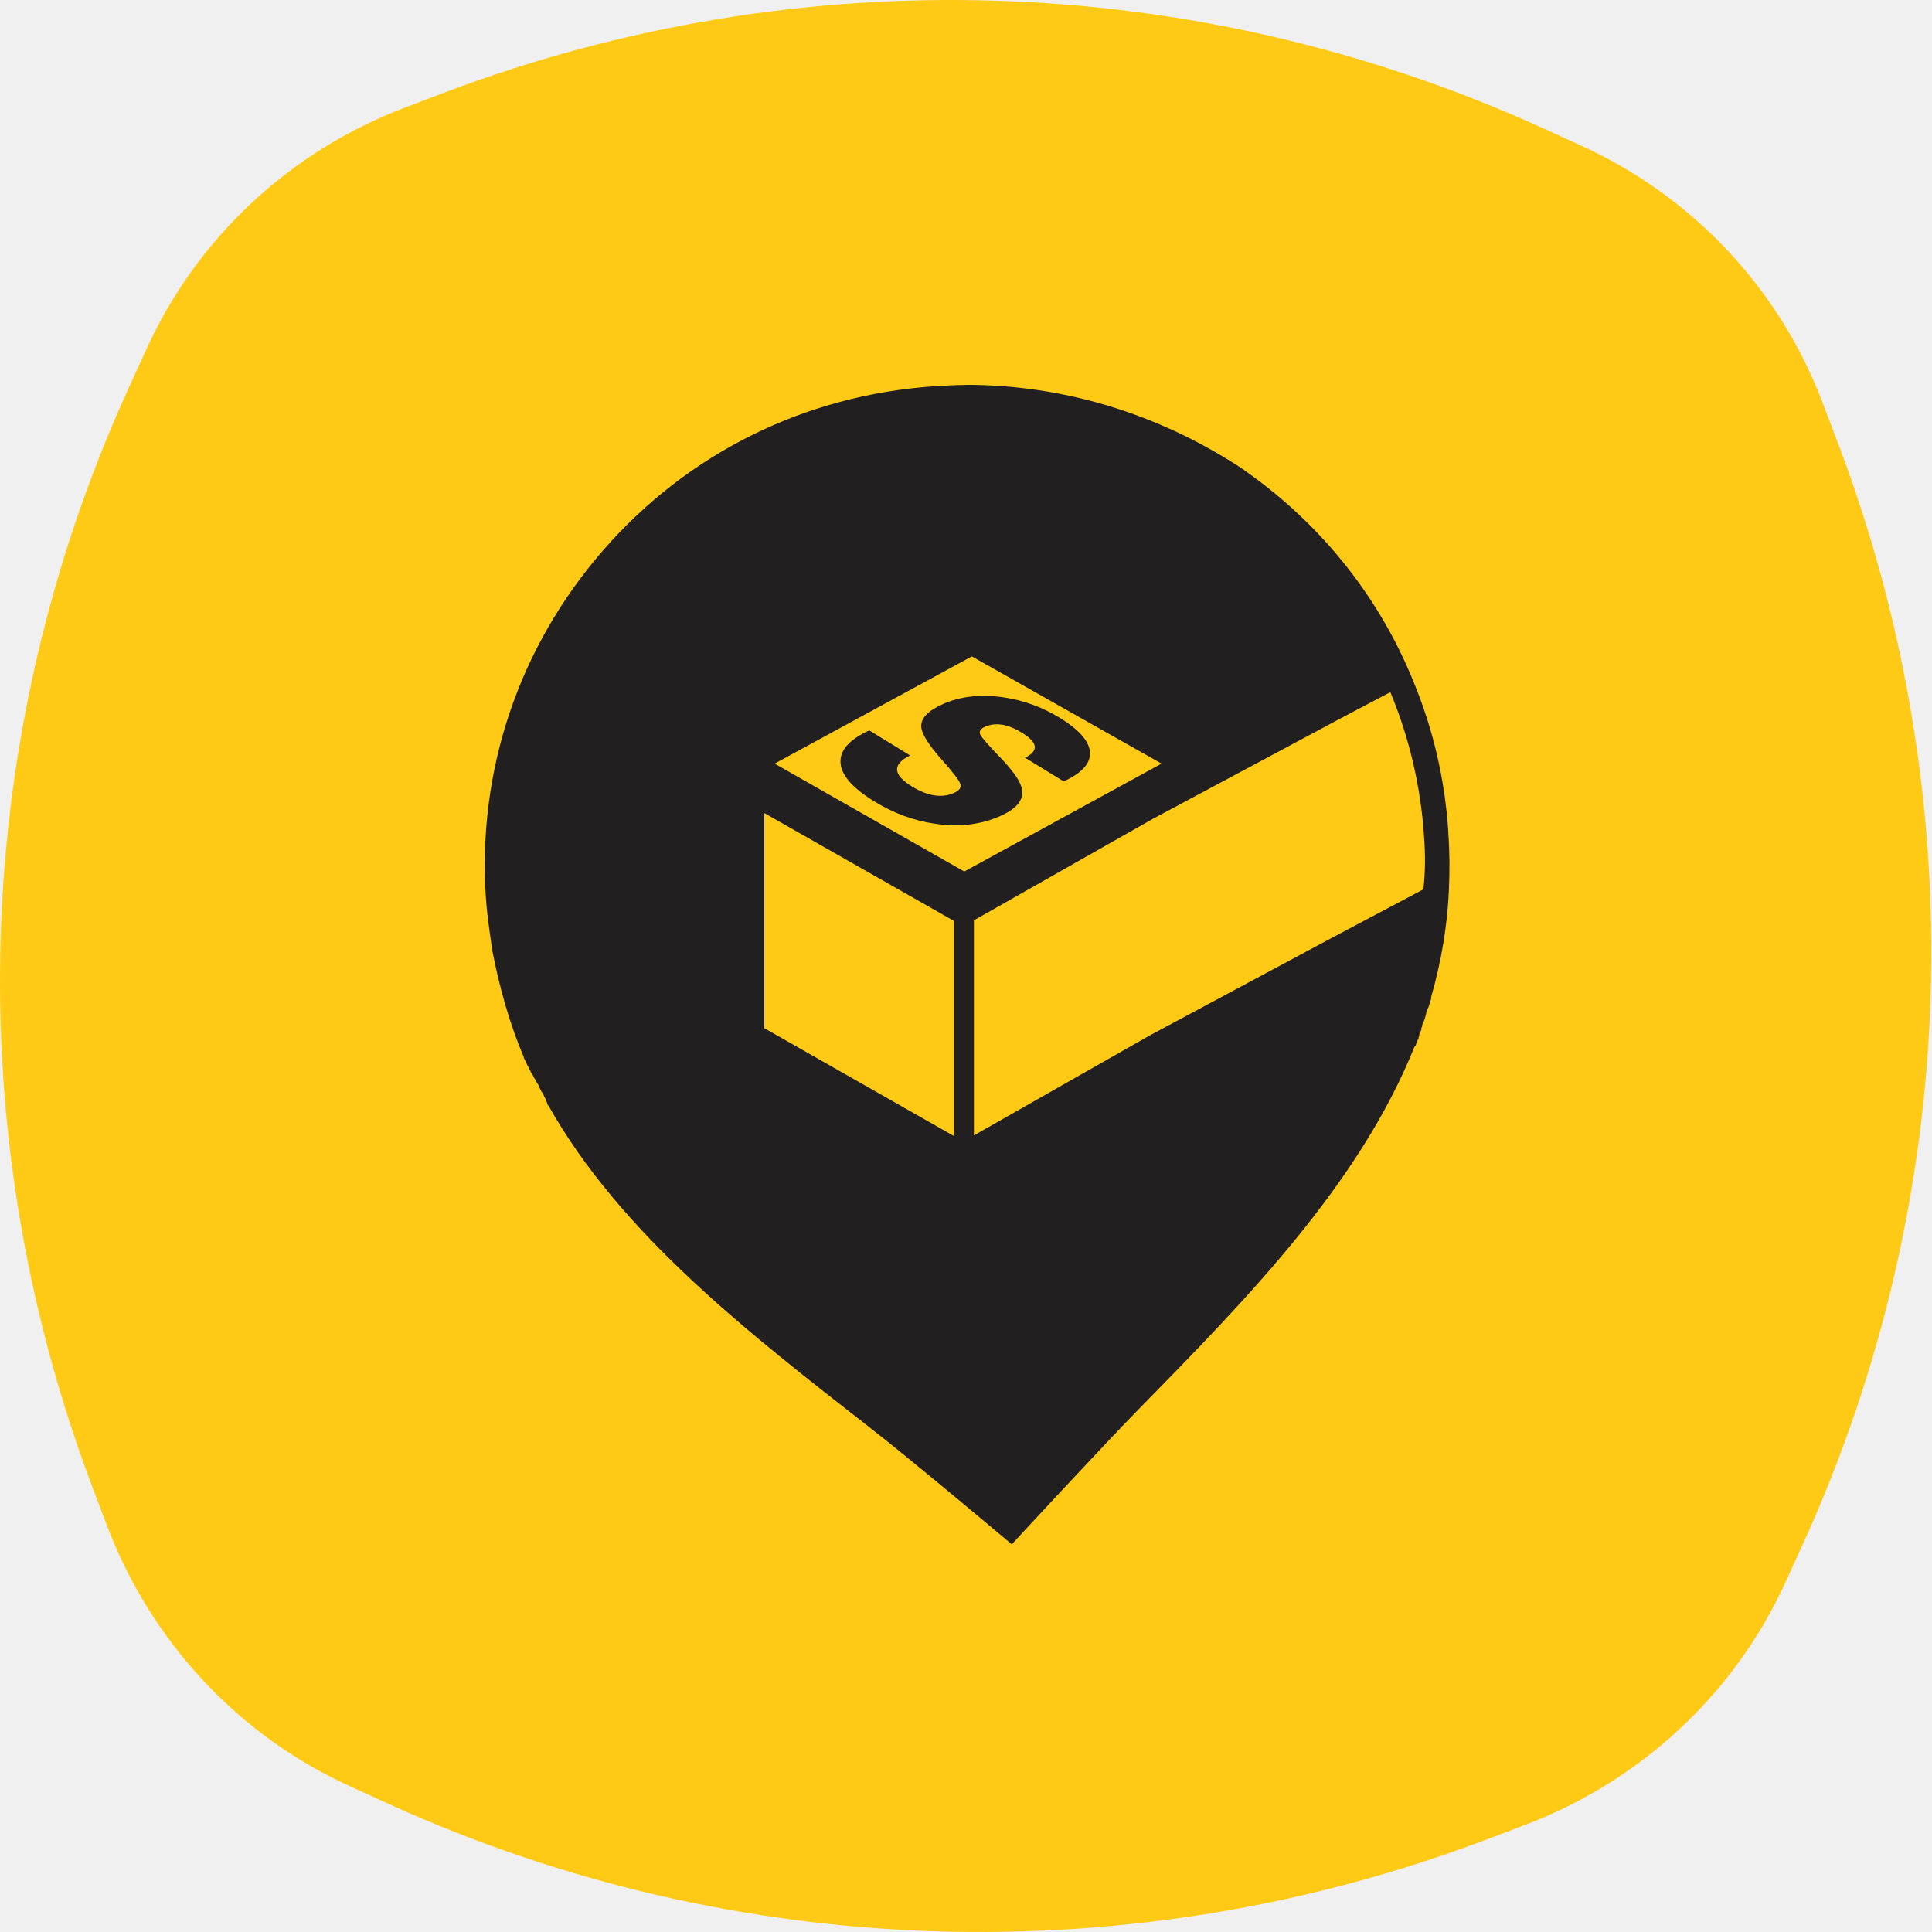
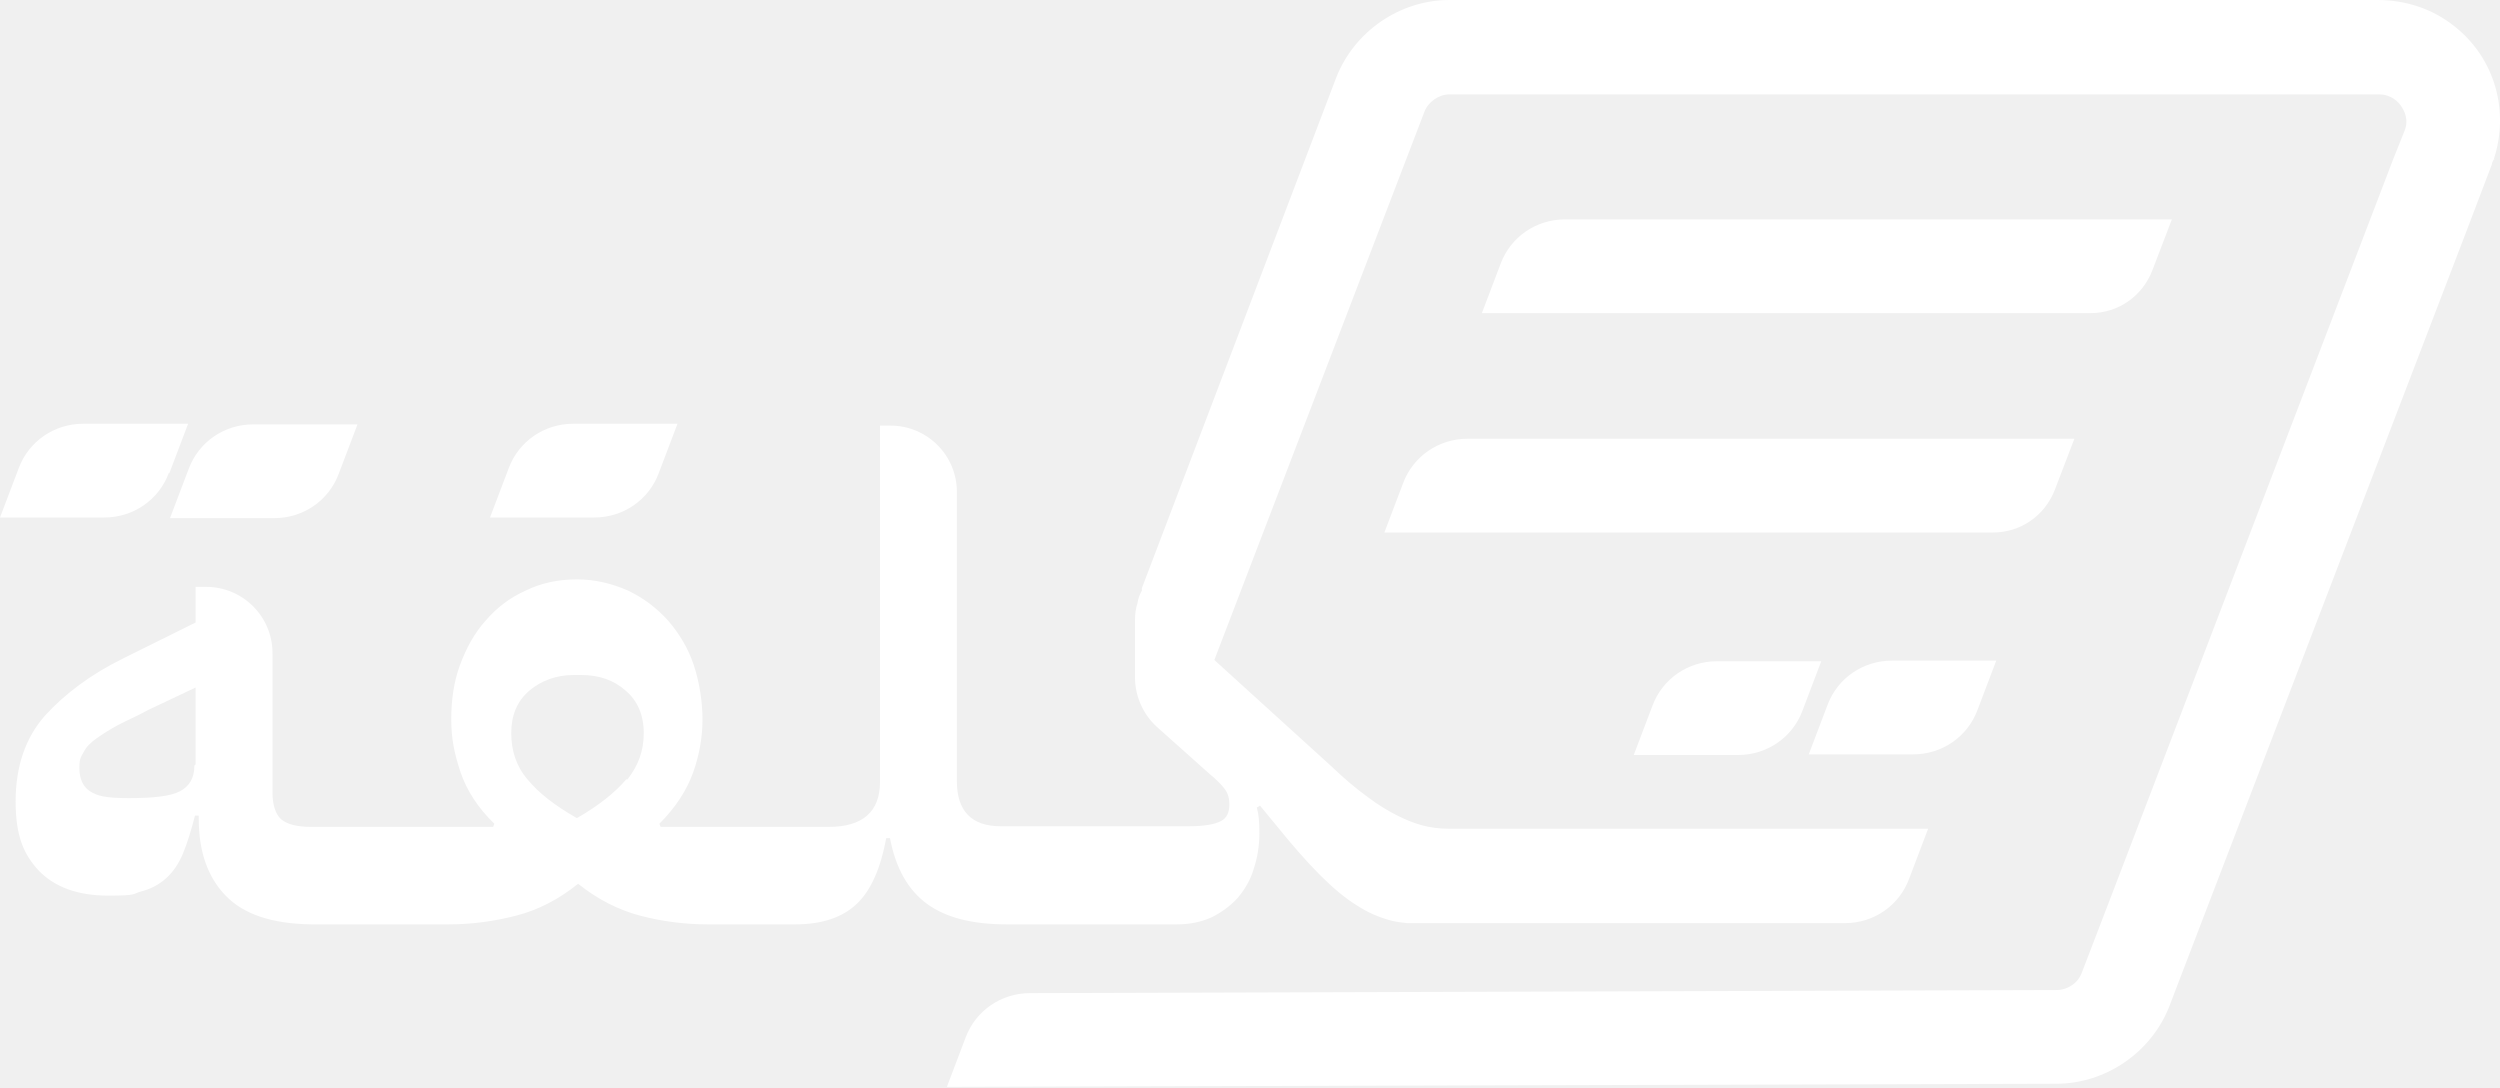
- <svg xmlns="http://www.w3.org/2000/svg" id="Calque_1" viewBox="0 0 611.47 611.69">
+ <svg xmlns="http://www.w3.org/2000/svg" width="200" height="87" viewBox="0 0 200 87" fill="none">
+   <g clip-path="url(#clip0_3_22)">
+     <path d="M158.2 56.8L159.7 52.85H151.35C149.05 52.85 147 54.25 146.2 56.4L144.7 60.35H153.05C155.35 60.35 157.4 58.95 158.2 56.8Z" fill="white" />
+     <path d="M132.2 56.45L130.7 60.4H139.05C141.35 60.4 143.4 59 144.2 56.85L145.7 52.9H137.35C135.05 52.9 133 54.3 132.2 56.45Z" fill="white" />
+     <path d="M21.95 41.45C24.25 41.45 26.3 40.05 27.1 37.9L28.6 33.95H20.25C17.95 33.95 15.9 35.35 15.1 37.5L13.6 41.45H21.95Z" fill="white" />
+     <path d="M52.7 37.85L54.2 33.9H45.85C43.55 33.9 41.5 35.3 40.7 37.45L39.2 41.4H47.55C49.85 41.4 51.9 40 52.7 37.85Z" fill="white" />
+     <path d="M13.55 37.85L15.05 33.9H6.65C4.35 33.9 2.3 35.3 1.5 37.45L0 41.4H8.35C10.65 41.4 12.7 40 13.5 37.85H13.55Z" fill="white" />
+     <path d="M199.5 12.75C200.75 8.95 199.65 4.7 196.35 2.1C194.6 0.7 192.45 0 190.2 0H115.95C112 0 108.35 2.5 106.9 6.2L91.35 47.05V47.25C91.15 47.6 91.05 47.9 91 48.25C90.85 48.7 90.8 49.15 90.8 49.6V54.2C90.8 55.7 91.45 57.15 92.55 58.15L96.75 61.9C97.3 62.35 97.75 62.8 98 63.15C98.25 63.5 98.35 63.9 98.35 64.35C98.35 65 98.15 65.45 97.65 65.7C97.15 65.95 96.35 66.1 95.1 66.1H80.05C77.7 66.1 76.55 64.85 76.55 62.5V39.35C76.55 36.4 74.15 34.05 71.25 34.05H70.4V62.55C70.4 64.95 69 66.15 66.3 66.15H52.85L52.75 65.9C54.05 64.6 54.95 63.2 55.45 61.8C55.95 60.4 56.2 58.95 56.2 57.55C56.2 56.15 55.95 54.55 55.5 53.2C55.05 51.85 54.35 50.7 53.45 49.65C52.55 48.65 51.5 47.85 50.25 47.25C49 46.7 47.65 46.35 46.15 46.35C44.65 46.35 43.25 46.65 42.05 47.25C40.8 47.8 39.7 48.65 38.85 49.65C37.95 50.65 37.3 51.85 36.8 53.2C36.3 54.55 36.1 56 36.1 57.55C36.1 59.1 36.35 60.3 36.85 61.8C37.35 63.25 38.25 64.65 39.55 65.9L39.45 66.15H24.9C23.75 66.15 23 65.95 22.5 65.55C22.05 65.15 21.8 64.4 21.8 63.4V52.25C21.8 49.3 19.4 46.95 16.5 46.95H15.65V49.8L9.9 52.65C7.25 53.95 5.2 55.5 3.6 57.25C2.05 59 1.25 61.3 1.25 64.1C1.25 66.9 1.9 68.35 3.1 69.65C4.35 70.95 6.2 71.65 8.65 71.65C11.1 71.65 10.55 71.5 11.35 71.3C12.1 71.1 12.75 70.75 13.3 70.25C13.85 69.75 14.3 69.1 14.65 68.25C15 67.4 15.3 66.4 15.6 65.25H15.9V65.5C15.9 68.1 16.6 70.15 18.05 71.65C19.5 73.15 21.75 73.9 24.9 73.95H35.9C37.75 73.95 39.55 73.7 41.3 73.25C43.05 72.8 44.7 71.95 46.25 70.7C47.8 71.95 49.5 72.8 51.2 73.25C52.9 73.7 54.75 73.95 56.6 73.95H63.6C65.75 73.95 67.4 73.4 68.55 72.3C69.7 71.2 70.45 69.45 70.9 67.05H71.2C71.65 69.45 72.65 71.2 74.15 72.3C75.65 73.4 77.75 73.95 80.55 73.95H94.15C95.2 73.95 96.1 73.75 96.9 73.4C97.7 73 98.4 72.5 99 71.85C99.55 71.2 100.05 70.4 100.3 69.5C100.6 68.6 100.75 67.65 100.75 66.65C100.75 65.65 100.7 65.25 100.55 64.6L100.8 64.45L102.2 66.15C103.45 67.7 104.6 69 105.6 70C106.6 71 107.6 71.85 108.5 72.4C109.4 73 110.35 73.4 111.3 73.65C111.7 73.75 112.1 73.8 112.55 73.85C112.7 73.85 147.6 73.85 147.6 73.85C149.9 73.85 151.95 72.45 152.75 70.25L154.25 66.3H115.95C114.3 66.3 113.1 65.9 111.8 65.25C111.1 64.9 110.25 64.4 109.4 63.75C108.5 63.1 107.55 62.3 106.45 61.25L97.15 52.8L97.3 52.4L113.95 8.95C114.25 8.15 115.1 7.55 115.95 7.55H190.3C191.35 7.55 191.9 8.2 192.1 8.5C192.3 8.8 192.75 9.55 192.35 10.5L191.45 12.75L168.95 71.55L166.55 77.8C166.25 78.65 165.4 79.2 164.55 79.2L82.4 79.45C80.1 79.45 78.05 80.85 77.25 83L75.75 86.95L164.5 86.7C168.45 86.7 172.1 84.2 173.55 80.5L173.95 79.45L197.2 18.8L199.35 13.15C199.35 13.05 199.4 12.95 199.45 12.85C199.45 12.8 199.6 12.7 199.6 12.7L199.5 12.75ZM15.55 61.25C15.55 62.25 15.15 62.9 14.4 63.3C13.65 63.7 12.25 63.85 10.3 63.85C8.35 63.85 7.75 63.65 7.2 63.3C6.65 62.95 6.35 62.3 6.35 61.45C6.35 60.6 6.5 60.55 6.7 60.15C6.9 59.75 7.25 59.4 7.75 59.05C8.25 58.7 8.8 58.35 9.45 58C10.1 57.65 10.95 57.3 11.85 56.8L15.65 55V61.15L15.55 61.25ZM50.1 62.35C49.2 63.4 47.9 64.45 46.15 65.45C44.4 64.45 43.1 63.45 42.2 62.35C41.3 61.3 40.9 60.05 40.9 58.65C40.9 57.25 41.35 56.1 42.35 55.25C43.3 54.45 44.5 54 45.9 54H46.5C47.9 54 49.1 54.4 50.05 55.25C51 56.05 51.5 57.2 51.5 58.65C51.5 60.1 51.05 61.25 50.2 62.35H50.15H50.1Z" fill="white" />
+     <path d="M167.2 25.05H118.55L120.05 21.1C120.85 18.95 122.9 17.55 125.2 17.55H173.75L172.2 21.6C171.4 23.7 169.45 25.05 167.25 25.05H167.2Z" fill="white" />
+     <path d="M159.4 42.6H110.75L112.25 38.65C113.05 36.5 115.1 35.1 117.4 35.1H165.95L164.4 39.15C163.6 41.25 161.65 42.6 159.45 42.6H159.4Z" fill="white" />
+   </g>
  <defs>
-     <style>
-       .cls-1 {
-         fill: #211f1f;
-       }
- 
-       .cls-1,
-       .cls-2 {
-         stroke-width: 0px;
-       }
- 
-       .cls-2 {
-         fill: #FECA16;
-       }
-     </style>
+     <clipPath id="clip0_3_22">
+       <rect width="200" height="87" fill="white" />
+     </clipPath>
  </defs>
-   <path class="cls-2" d="M500.25,45.95l-12.4-5.66C378.41-9.32,253.52-13.23,141.03,29.19l-12.62,4.79c-36.77,13.92-66.36,41.56-82.46,77.46l-5.66,12.4C-9.32,233.28-13.23,358.17,29.19,470.66l4.79,12.62c13.92,36.55,41.56,66.36,77.24,82.46l12.4,5.66c109.44,49.61,234.33,53.52,346.82,11.1l12.62-4.79c36.55-13.92,66.36-41.56,82.46-77.24l5.66-12.4c49.61-109.44,53.52-234.33,11.1-346.82l-4.79-12.62c-13.71-36.99-41.56-66.58-77.24-82.68h0Z" />
-   <path class="cls-1" d="M320.1,483.06l-.22.22-1.96-1.96-.44-.44c-12.84-10.88-26.76-21.76-40.25-32.2-38.29-29.81-78.11-60.7-100.52-100.74l-.22-.22-.22-.22-1.09-1.96c-.22-.44-.65-1.09-1.09-1.74-.22-.22-.22-.44-.22-.44-.22-.22-.22-.44-.44-.87l-.22-.65c-.22-.44-.44-1.09-.87-1.31-.22-.44-.44-1.09-.87-1.52-.22-.44-.44-1.09-.87-1.31-.22-.22-.22-.65-.44-.87-.22-.44-.44-1.09-.87-1.52l-.22-.65v-.22c-4.57-10.23-7.83-21.54-10.23-33.94-.87-5-1.52-9.79-1.96-14.36h0l-.22-1.31c-5.44-82.03,56.79-153.39,138.6-158.83,3.26-.22,6.74-.44,10.23-.44,29.81,0,58.75,8.92,83.33,25.67,24.37,16.54,43.08,39.6,54.18,66.58,6.09,14.8,9.79,30.46,10.88,46.56v.44c.44,6.09.44,11.53.22,17.19-.44,11.31-2.39,22.63-5.66,33.72,0,.22-.22.44-.22.65l-.65,2.39c-.22.22-.22.65-.22.87l-.87,2.18c-.22.44-.22.87-.44,1.09-.22.44-.22.87-.44,1.09-.22.22-.22.44-.22.87-.22.22-.22.44-.22.87-.22.22-.22.65-.44.87s-.22.44-.22.87v.22c-.22.65-.44,1.31-.87,1.96l-.22.44c-16.97,42.65-52.22,78.55-86.16,113.36-11.75,12.18-24.15,24.8-35.46,37.21l-1.74,3.48v-1.09h.05Z" />
-   <path class="cls-1" d="M305.95,129.06c59.83,0,112.49,36.77,134.46,90.08,5.66,14.14,9.36,29.37,10.66,45.47v.22c.44,5.66.44,11.31.22,16.75-.44,11.53-2.39,22.63-5.66,33.29v.22c-.22.87-.44,1.74-.87,2.61-.22.44-.44,1.09-.44,1.52-.22.44-.44,1.09-.44,1.74-.22.87-.44,1.31-.87,2.18-.22.44-.44.87-.44,1.31-.22.65-.44,1.31-.65,1.74-.22.87-.65,1.52-.87,2.18,0,.22-.22.22-.22.44-22.63,56.79-77.46,100.96-120.97,149.48l-.22-.22v.22c-49.61-42.43-110.09-78.76-140.12-131.85,0-.22-.22-.22-.22-.22-.44-.65-.87-1.31-1.09-1.96-.44-.65-.65-1.09-.87-1.74-.22-.44-.44-.87-.65-1.31-.44-.65-.65-1.31-1.09-1.96-.22-.44-.44-1.09-.87-1.52-.22-.44-.44-.87-.65-1.31-.44-.87-.87-1.52-1.09-2.39v-.22c-5.44-12.18-8.49-24.37-10.23-33.72-1.74-9.14-1.96-15.45-1.96-15.45-5.22-80.5,55.26-149.69,135.33-155.13,3.26-.44,6.53-.44,9.79-.44h.03ZM305.95,121.88c-3.48,0-6.96.22-10.44.44-40.69,2.83-77.67,21.1-104.44,51.78-26.76,30.68-40.03,69.84-37.21,110.53l.22,2.61h0c.44,4.35,1.09,8.92,1.74,13.49,2.39,12.4,5.66,23.72,10.01,33.94v.22l.65,1.31c.22.44.44,1.09.87,1.74.22.22.22.65.44.87.22.44.44,1.09.87,1.52.22.44.44,1.09.87,1.52.22.44.44,1.09.87,1.52l.22.65c.22.22.22.44.44.87.15.15.22.29.22.44.44.65.87,1.31,1.09,1.96.22.44.44.65.44,1.09.22.44.44.65.44,1.09l.22.44.22.22c22.85,40.47,62.88,71.58,101.39,101.61,13.49,10.44,45.26,37.21,45.26,37.21,0,0,28.72-31.11,40.47-43.08,34.38-35.03,69.62-71.15,87.03-114.45l.22-.22.22-.22v-.22h0c.22-.65.44-1.31.87-1.96v-.44c.22-.22.22-.44.22-.87.22-.44.22-.65.44-1.09.22-.22.22-.44.22-.87,0-.22.22-.44.22-.44v-.44c.22-.44.22-.87.44-1.09s.22-.65.44-1.09h0l.22-.87.22-.65v-.44c0-.22.22-.22.22-.44.22-.44.22-.87.44-1.09.22-.44.22-.87.44-1.31.22-.22.22-.65.22-.87.22-.22.22-.65.22-1.09,3.26-11.31,5.22-23.06,5.66-34.59.22-5.66.22-11.31-.22-17.41h0v-.44c-1.09-16.54-4.79-32.42-11.1-47.65-11.31-27.85-30.68-51.35-55.48-68.1-25.67-16.54-55.26-25.67-85.94-25.67h0l-.08.03Z" />
-   <path class="cls-2" d="M450.86,264.83v-.22c-1.09-16.1-4.79-31.33-10.66-45.47l-16.1,8.49h0l-58.96,31.55h0l-56.79,32.2v68.1l55.48-31.55h0l57.66-30.9h0l29.16-15.45c.65-5.44.65-11.1.22-16.75h0Z" />
-   <polygon class="cls-2" points="302.04 359.69 241.99 325.53 241.99 257.43 302.04 291.59 302.04 359.69" />
-   <polygon class="cls-2" points="305.3 275.93 245.25 241.77 307.69 207.82 367.75 241.77 305.3 275.93" />
-   <path class="cls-1" d="M336.78,247.4l-12.25-7.51c4.44-2.15,4.11-4.79-.99-7.91-4.45-2.73-8.33-3.36-11.63-1.9-1.52.67-2.03,1.53-1.52,2.56.43.87,2.59,3.33,6.48,7.37,3.66,3.85,5.83,6.86,6.48,9.04,1.2,3.73-1.03,6.84-6.71,9.34-6.2,2.74-13.1,3.54-20.73,2.4-6.66-.98-13.01-3.33-19.07-7.04-7.34-4.5-10.92-8.83-10.73-12.97.12-3.63,3.15-6.81,9.11-9.53l12.94,7.93c-5.71,2.81-5.51,6.09.59,9.83,5,3.06,9.42,3.75,13.25,2.06,1.78-.79,2.46-1.77,2.02-2.96-.44-1.18-2.42-3.74-5.91-7.66-4.24-4.76-6.38-8.26-6.44-10.51-.06-2.64,2.25-4.98,6.92-7.05,5.57-2.46,11.97-3.15,19.21-2.09,6.32.94,12.23,3.09,17.73,6.47,6.56,4.02,9.75,7.89,9.57,11.6-.17,3.22-2.94,6.06-8.31,8.53h-.01Z" />
</svg>
